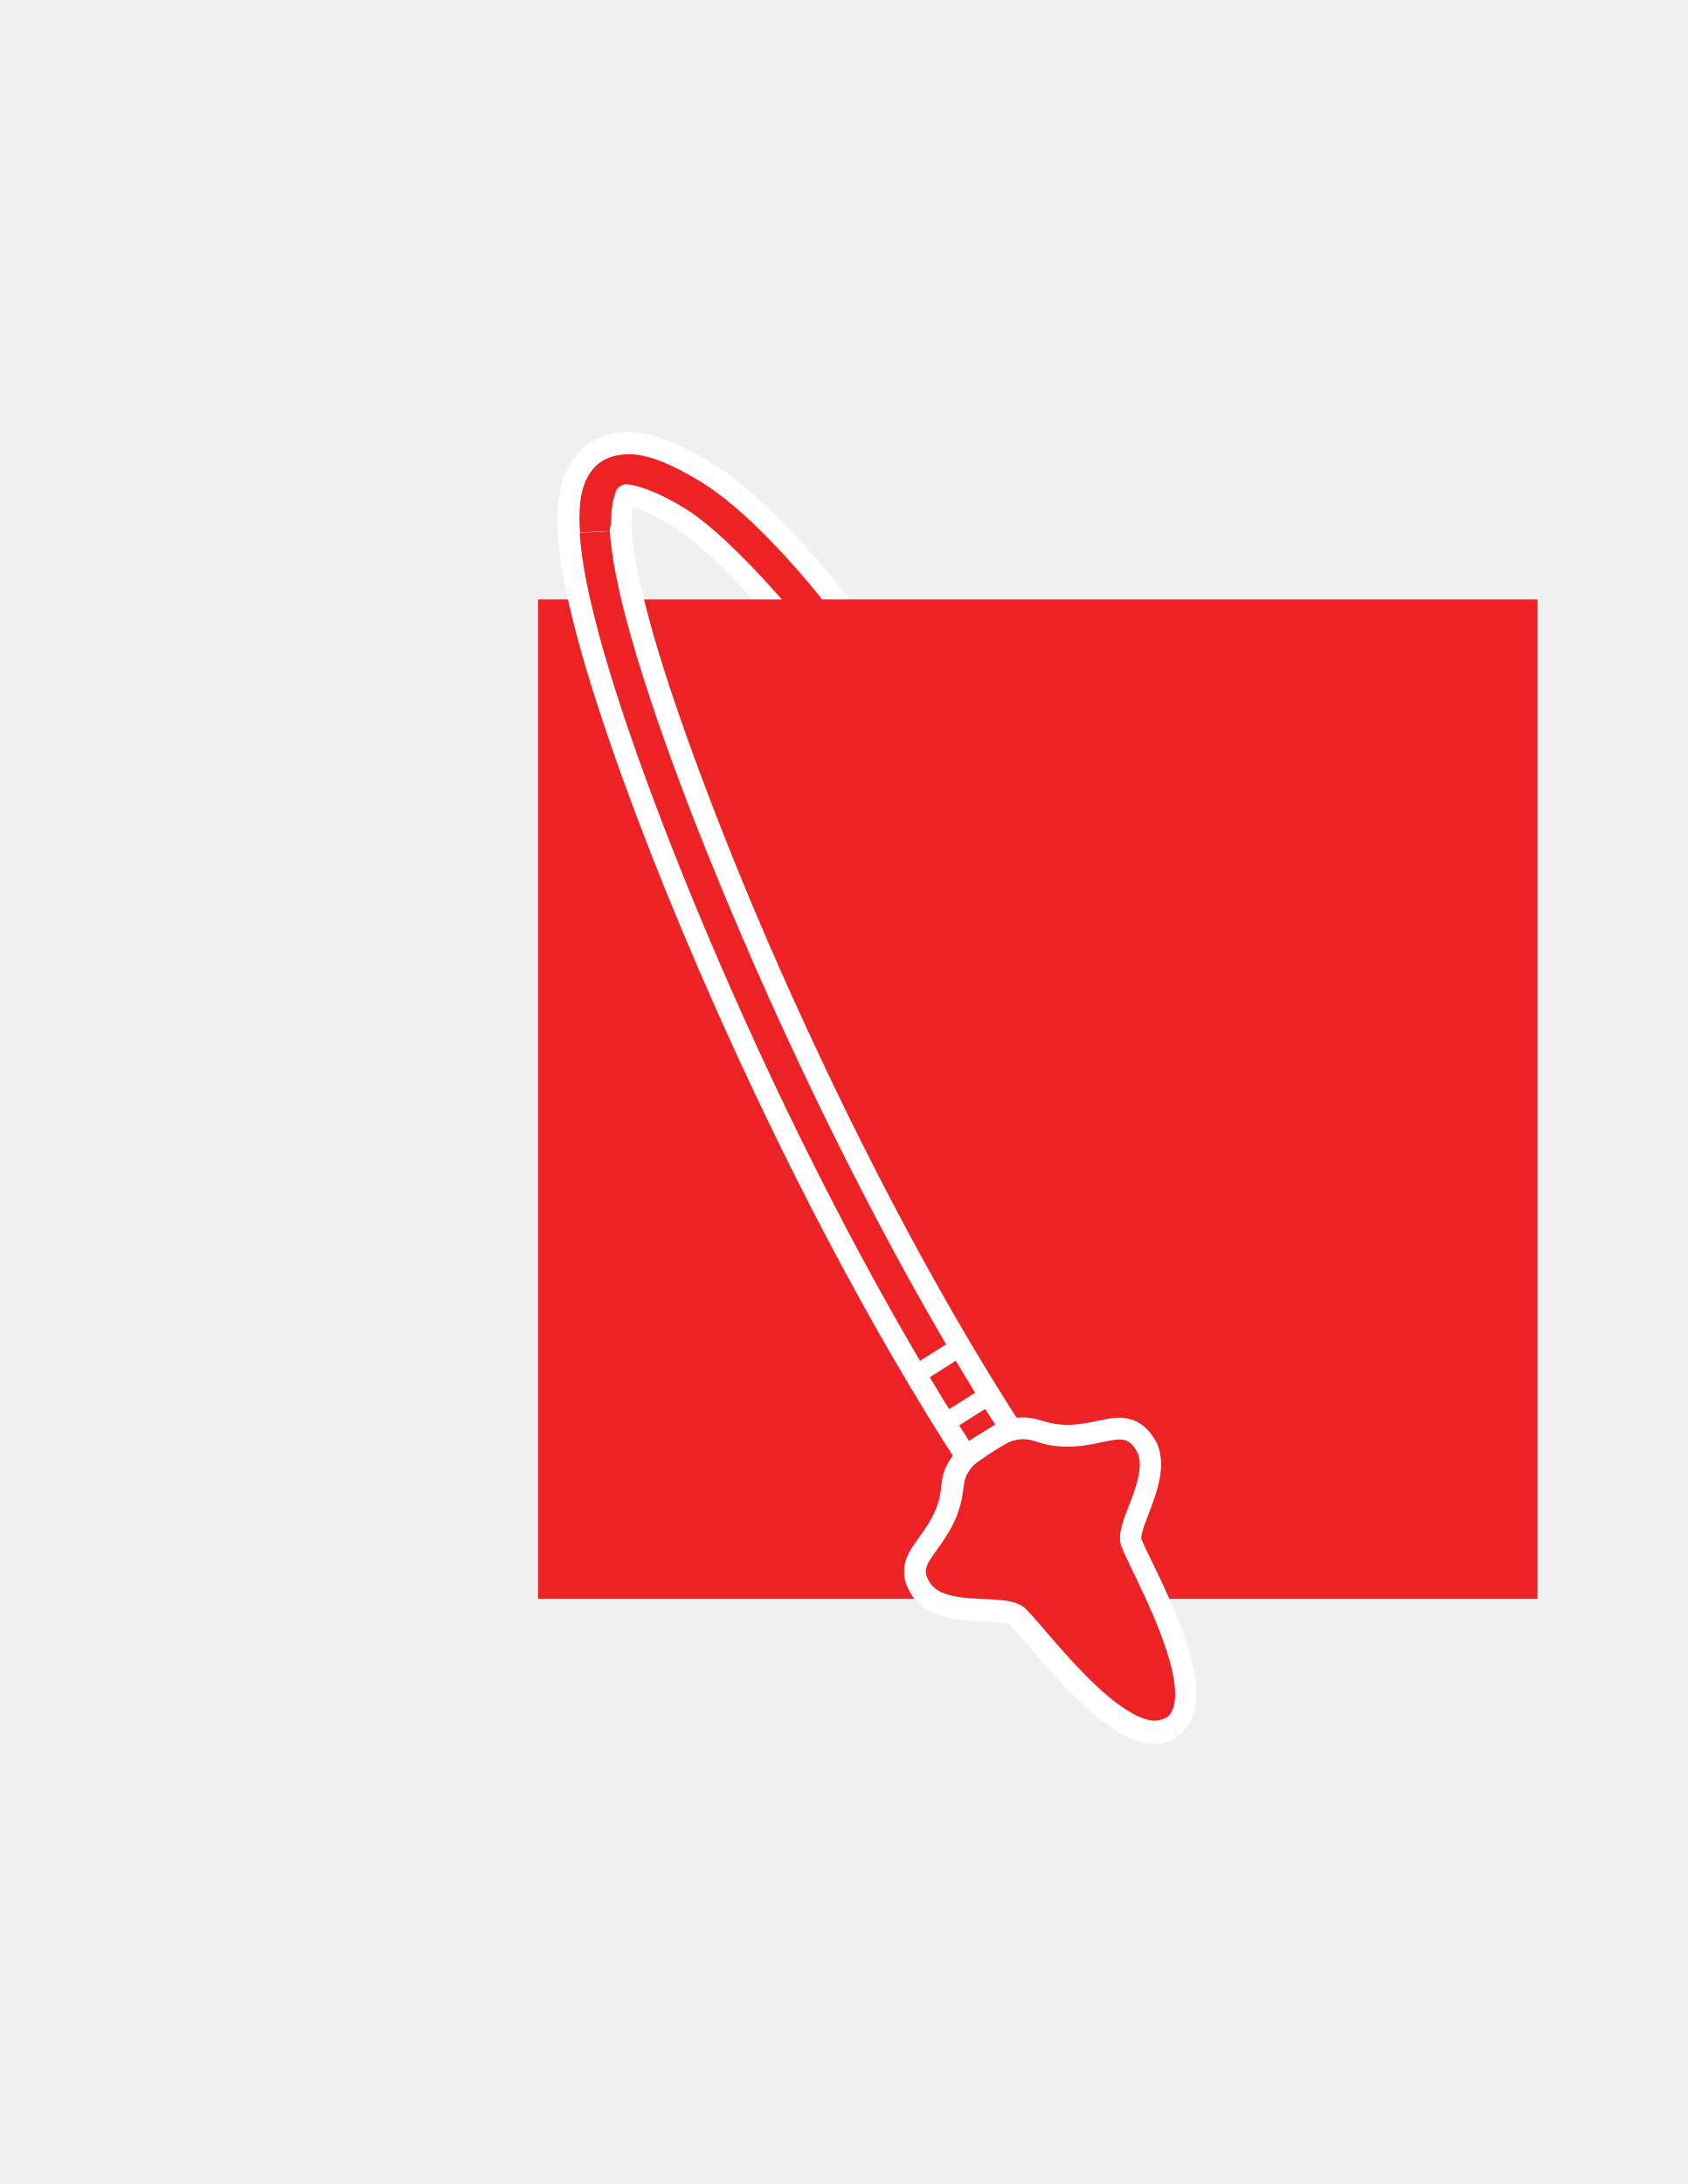
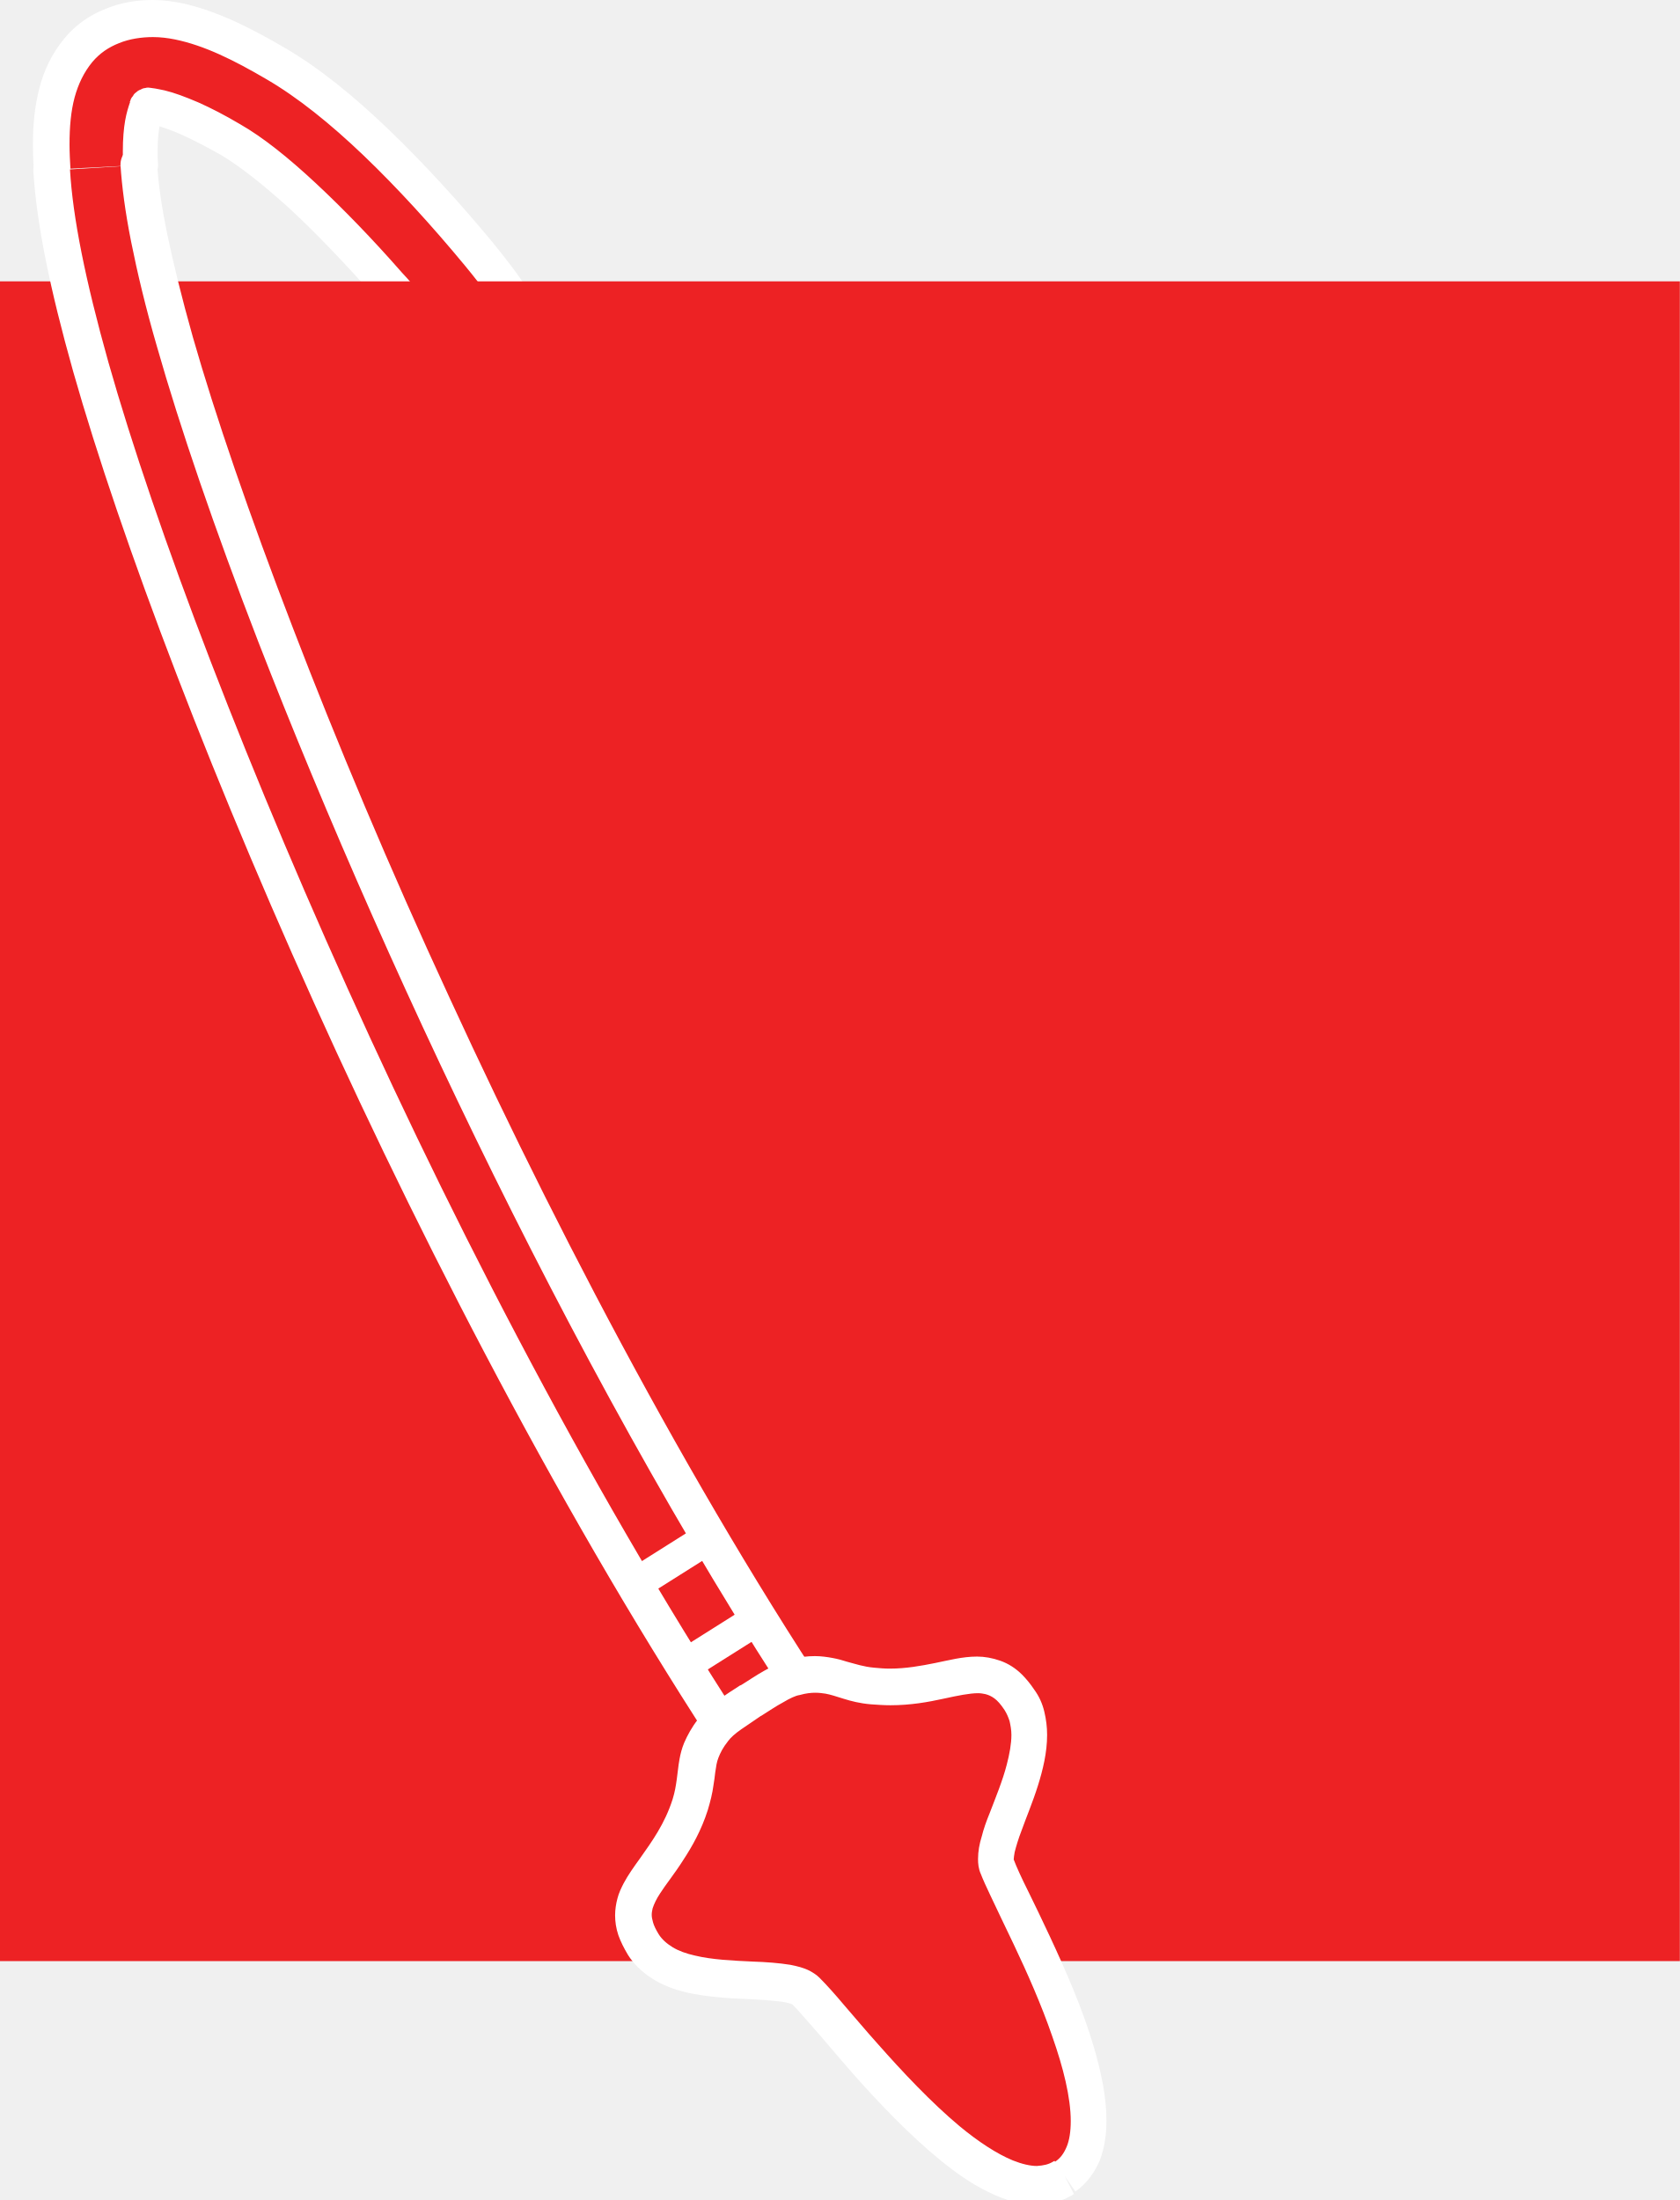
- <svg xmlns="http://www.w3.org/2000/svg" version="1.1" id="Layer_2" x="0px" y="0px" width="612px" height="792px" viewBox="0 0 612 792" style="enable-background:new 0 0 612 792;" xml:space="preserve">
+ <svg xmlns="http://www.w3.org/2000/svg" version="1.1" id="Layer_2" x="0px" y="0px" width="362.4px" height="474.641px" viewBox="195.1 156.7 362.4 474.641" enable-background="new 195.1 156.7 362.4 474.641" xml:space="preserve">
  <g>
-     <path style="fill:#ED2224;" d="M225.3,192.3c-0.5-8.5,1.2-12.3,1.4-12.6c0.2-0.3-0.4-0.5,2.9,0.2c3.4,0.7,8.9,3.2,15.2,6.9   c8.9,5.2,21.4,17,33.9,31.2c3.3,3.7,2.2,2.3,5.2,6.3c2.6-0.5,5.5-1.2,9.1-1.7c3.6-0.5,9.3-1,12.6-1.3c-1.8-2.5-2.6-4.1-7.3-9.9   c-14.6-17.5-29.7-32.8-43.8-41.1c-7.1-4.2-13.9-7.6-21-9.1c-7.1-1.5-16.2-0.3-21.6,6.3c-5.4,6.6-6.4,15-5.7,25.8" />
-     <path style="fill:#FFFFFF;" d="M229.2,192.1c-0.1-1-0.1-2-0.1-2.9c0-2.9,0.3-4.9,0.6-6.1c0.1-0.6,0.3-1,0.4-1.2l0-0.1l0,0l-1.2-0.6   l1.2,0.7l0-0.1l-1.2-0.6l1.2,0.7l-2.5-1.4l2.4,1.6l0.1-0.2l-2.5-1.4l2.4,1.6l-3-1.9l2.8,2.3c0.1-0.2,0.2-0.3,0.3-0.3l-3-1.9   l2.8,2.3l0,0l0,0c0.4-0.5,0.6-1.1,0.7-1.4c0-0.1,0.1-0.2,0.1-0.2l-2.3-0.7l2.3,0.7l0,0l-2.3-0.7l2.3,0.7l-3.6-1l3.3,1.8   c0.2-0.4,0.3-0.7,0.3-0.7l-3.6-1l3.3,1.8l-3.4-1.9l2.5,2.9c0.4-0.3,0.7-0.7,0.8-1l-3.4-1.9l2.5,2.9l-2.5-2.9l1.7,3.5   c0.3-0.1,0.6-0.3,0.9-0.6l-2.5-2.9l1.7,3.5l-1.6-3.4l0.6,3.7c0.3,0,0.6-0.1,1-0.3l-1.6-3.4l0.6,3.7L227,180v3.4c0.1,0,0.3,0,0.5,0   L227,180v3.4v-2.5l-0.2,2.5c0,0,0.1,0,0.2,0v-2.5l-0.2,2.5l0.1-1.2l-0.1,1.2l0,0l0.1-1.2l-0.1,1.2l0-0.1l0,0.1h0l0-0.1l0,0.1   c0,0,0.2,0,0.6,0.1c0.4,0.1,0.8,0.2,1.5,0.3l0,0c1.2,0.3,3.3,1,5.7,2.1c2.4,1.1,5.3,2.6,8.3,4.3l0,0c4,2.4,9.2,6.5,14.9,11.7   c5.7,5.3,11.8,11.7,18,18.7l0,0c1.7,1.9,2.3,2.5,2.7,3c0.2,0.2,0.4,0.5,0.7,0.9c0.3,0.5,0.8,1.1,1.6,2.1l1.5,2l2.4-0.5   c2.8-0.5,5.5-1.2,8.9-1.7l0,0c1.7-0.2,4-0.5,6.2-0.7c2.3-0.2,4.5-0.4,6.2-0.5l7-0.5l-4.1-5.7c-0.4-0.6-0.8-1.1-1.2-1.7   c-0.6-0.9-1.3-1.9-2.3-3.2c-1-1.3-2.3-3-4.1-5.2l0,0l0,0c-7.3-8.8-14.9-17.1-22.4-24.3c-7.5-7.2-15-13.3-22.4-17.6   c-7.2-4.2-14.4-7.9-22.1-9.6l0,0c-2-0.4-4.1-0.7-6.3-0.7c-3.4,0-6.8,0.5-10.2,1.9c-3.3,1.3-6.5,3.4-9,6.5l0,0   c-2.6,3.2-4.3,6.7-5.3,10.6c-1,3.8-1.4,7.9-1.4,12.2c0,1.9,0.1,3.8,0.2,5.8c0.1,2.2,2,3.8,4.2,3.7c2.2-0.1,3.8-2,3.7-4.2   c-0.1-1.8-0.2-3.6-0.2-5.3c0-3.9,0.3-7.2,1.1-10.2c0.8-2.9,2-5.4,3.8-7.6l0,0c1.6-1.9,3.5-3.2,5.8-4.1c2.2-0.9,4.8-1.3,7.3-1.3   c1.6,0,3.2,0.2,4.7,0.5l0,0c6.4,1.3,12.8,4.5,19.8,8.6c6.7,3.9,13.8,9.6,21,16.5c7.2,6.9,14.6,15,21.8,23.7l0,0   c2.3,2.8,3.6,4.5,4.6,5.9c0.5,0.7,0.9,1.3,1.3,1.9c0.4,0.6,0.8,1.2,1.3,1.9l3.2-2.3l-0.3-3.9c-1.7,0.1-4,0.3-6.3,0.5   c-2.3,0.2-4.7,0.5-6.6,0.7l0,0l0,0c-3.9,0.5-6.9,1.3-9.3,1.8l0.7,3.9l3.2-2.3c-0.7-1-1.2-1.7-1.6-2.2c-0.3-0.4-0.5-0.7-0.8-1   c-0.4-0.5-0.7-0.8-1.1-1.3c-0.4-0.5-1-1.1-1.9-2.1l0,0c-6.3-7.2-12.7-13.8-18.6-19.3c-5.9-5.5-11.4-9.9-16.3-12.7l0,0   c-3.2-1.9-6.3-3.5-9-4.7c-2.8-1.2-5.2-2.1-7.3-2.6l0,0c-0.9-0.2-1.5-0.3-2-0.4c-0.2,0-0.5-0.1-0.7-0.1c-0.2,0-0.5-0.1-0.8-0.1   c-0.2,0-0.4,0-0.7,0.1c-0.2,0-0.6,0.1-0.9,0.3c-0.3,0.1-0.7,0.3-1,0.6c-0.3,0.2-0.6,0.5-0.7,0.8c-0.3,0.5-0.5,0.9-0.6,1.1l-0.1,0.2   l0,0l3,0.9l-3-1l0,0.1l3,0.9l-3-1l3.5,1.1l-2.8-2.3c-0.4,0.4-0.6,0.9-0.6,1.2l3.5,1.1l-2.8-2.3l3.1,2.5l-3-2.5   c-0.1,0.2-0.2,0.3-0.3,0.4c-0.1,0.2-0.2,0.3-0.3,0.4c-0.1,0.2-0.2,0.4-0.3,0.7c-0.3,0.9-0.7,2.1-1,3.8c-0.3,1.7-0.5,3.9-0.5,6.7   c0,1,0,2.2,0.1,3.4c0.1,2.2,2,3.8,4.2,3.7C227.7,196.1,229.3,194.2,229.2,192.1z" />
-     <rect x="195.1" y="217.4" style="fill:#ED2224;" width="362.4" height="362.4" />
-     <path style="fill:#ED2224;" d="M206.2,193.5c0.7,10.8,3.4,24.5,8.5,42.4c20.2,71.2,80.7,214,150,313.7c2.4,3.6,6.8,5.1,10.9,3.7   c4.1-1.4,6.7-5.3,6.5-9.5c0-0.2,0-0.5,0-0.7c-0.2-1.6-0.8-3.1-1.7-4.4C313,441.8,252.3,298.7,233.1,230.7   c-4.9-17.2-7.3-29.8-7.8-38.4" />
-     <path style="fill:#FFFFFF;" d="M202.3,193.7c0.7,11.2,3.5,25.1,8.6,43.2c10.2,35.9,30.4,89.5,56.8,146.8   c26.4,57.2,58.9,118,93.7,168.1l3.2-2.3l-3.3,2.2c2.6,3.8,6.8,6,11.2,6c1.4,0,2.9-0.2,4.3-0.7c2.8-0.9,5.1-2.7,6.7-4.9   c1.6-2.2,2.5-5,2.5-7.9c0-0.2,0-0.5,0-0.7l0,0c0-0.1,0-0.5-0.1-1l0,0c-0.3-2.2-1.1-4.4-2.5-6.2l-3.2,2.3l3.2-2.3   c-33.5-48.2-65.4-108-91.3-164.3c-13-28.1-24.4-55.3-33.8-79.8c-9.4-24.4-16.8-46-21.6-62.8c-2.4-8.5-4.2-15.9-5.5-22.1   c-1.3-6.3-2-11.4-2.2-15.4c-0.1-2.2-2-3.8-4.2-3.7c-2.2,0.1-3.8,2-3.7,4.2c0.3,4.5,1,10,2.3,16.5c1.3,6.5,3.1,14.1,5.6,22.7   c4.9,17.2,12.3,38.9,21.8,63.5C279.5,369,326.3,467.9,377,541l0,0l0,0c0.6,0.8,0.9,1.7,1,2.6l0,0l0,0l0.7-0.1l-0.7,0.1l0,0l0.7-0.1   l-0.7,0.1c0,0,0,0.1,0,0.4l0,0v0c0,0.1,0,0.2,0,0.3c0,1.2-0.4,2.3-1,3.3c-0.7,0.9-1.6,1.6-2.7,2c-0.6,0.2-1.2,0.3-1.8,0.3   c-1.8,0-3.6-0.9-4.6-2.5l0,0l0,0c-34.4-49.6-66.8-110-93-166.9c-26.2-56.9-46.4-110.3-56.4-145.6c-5-17.8-7.7-31.3-8.3-41.6   c-0.1-2.2-2-3.8-4.2-3.7C203.8,189.7,202.2,191.5,202.3,193.7z" />
-     <path style="fill:#ED2224;" d="M424.8,626.2c15.7-11.1-9.8-54.9-14.6-67c-2.5-6.3,12.4-25,4.9-36.2c-7.4-11-15.8-1.3-31.7-2.9   c-7.1-0.7-9.2-3.8-16.7-2c-2.9,0.7-6.4,3.1-9.5,5.1l0,0c-3.1,2.1-6.3,4-8.1,6.4c-4.7,6.2-2.7,9.3-4.9,16.1   c-4.9,15.2-17.2,19-10.1,30.2c7.2,11.3,30.4,5.3,35.1,10.1c9.1,9.2,38.9,50.2,55.4,40.3C424.6,626.3,424.7,626.2,424.8,626.2z" />
-     <path style="fill:#FFFFFF;" d="M424.8,626.2l2.3,3.3c2.5-1.7,4.2-4.2,5.3-6.8c1-2.7,1.4-5.5,1.4-8.5c0-5-1.1-10.3-2.7-15.8   c-2.4-8.2-6.1-16.6-9.5-23.9c-1.7-3.6-3.3-7-4.7-9.8c-1.4-2.8-2.5-5.2-3.1-6.8l-0.4,0.2l0.4-0.1l0,0l-0.4,0.2l0.4-0.1l0,0l0,0l0,0   l0,0l0,0c0,0,0-0.1,0-0.3c0-0.3,0.1-0.9,0.2-1.5c0.3-1.2,0.8-2.9,1.5-4.7c1-2.8,2.4-6.1,3.5-9.6c1.1-3.5,2-7.2,2-11   c0-1.7-0.2-3.3-0.6-5c-0.4-1.7-1.1-3.3-2.2-4.8c-0.8-1.2-1.7-2.3-2.6-3.2c-1.4-1.4-3-2.4-4.7-3c-1.7-0.6-3.4-0.9-5-0.9   c-3.2,0-6.1,0.8-9.1,1.4c-3,0.6-6.2,1.2-9.8,1.2c-1.1,0-2.2-0.1-3.3-0.2c-2.3-0.2-4-0.8-5.9-1.3c-0.9-0.3-2-0.6-3.1-0.8   c-1.1-0.2-2.4-0.4-3.8-0.4c-1.6,0-3.4,0.2-5.3,0.7c-2.1,0.5-3.9,1.5-5.7,2.5c-1.8,1-3.5,2.2-5,3.1l2.2,3.4l-2.1-3.4l0,0l-0.1,0   l-0.1,0c-1.5,1-3.2,2-4.7,3.2c-1.6,1.2-3.1,2.4-4.4,4.1l0,0c-1.4,1.8-2.3,3.5-3,5.1c-0.5,1.2-0.8,2.4-1,3.5   c-0.3,1.6-0.4,3.1-0.6,4.4c-0.2,1.4-0.4,2.7-0.9,4.3c-1.7,5.3-4.4,9-7,12.7c-1.3,1.8-2.6,3.6-3.6,5.5c-0.5,1-1,2-1.3,3.2   c-0.3,1.1-0.5,2.4-0.5,3.6c0,1.4,0.2,2.8,0.7,4.3c0.5,1.4,1.2,2.8,2.1,4.3c1.2,1.9,2.8,3.4,4.5,4.6c3,2.1,6.4,3.2,9.8,3.8   c2.6,0.5,5.1,0.7,7.6,0.9c3.7,0.2,7.2,0.3,9.8,0.6c1.3,0.1,2.4,0.3,3.1,0.5c0.3,0.1,0.6,0.2,0.7,0.3l0.1,0.1l0,0l0.3-0.3l-0.3,0.3   l0,0l0.3-0.3l-0.3,0.3c0.9,0.9,2.1,2.3,3.6,4c2.6,2.9,5.8,6.8,9.5,11c5.5,6.2,12,13,18.6,18.4c3.3,2.7,6.7,5.1,10.2,6.8   c3.4,1.7,7,2.9,10.6,2.9c2.6,0,5.3-0.7,7.7-2.1l0,0l0,0c0.1-0.1,0.2-0.2,0.4-0.2l0,0l0,0L424.8,626.2l-2.2-3.3l-0.2,0.1l2.1,3.4   l-2.1-3.4c-1.1,0.7-2.2,0.9-3.6,1c-1.4,0-3.2-0.4-5.2-1.2c-3.4-1.4-7.4-4-11.5-7.4c-6.1-5.1-12.3-11.7-17.6-17.7   c-2.7-3-5.1-5.9-7.2-8.3c-2.1-2.5-3.9-4.5-5.4-6c-0.7-0.7-1.4-1.1-2.1-1.5c-1.4-0.7-2.7-1-4.2-1.3c-2.5-0.4-5.2-0.6-8.1-0.7   c-4.3-0.2-8.8-0.4-12.5-1.3c-1.8-0.4-3.5-1-4.8-1.8c-1.3-0.8-2.3-1.7-3-2.8c-0.6-1-1-1.8-1.2-2.5c-0.2-0.7-0.3-1.2-0.3-1.7   c0-0.5,0.1-0.9,0.2-1.4c0.3-0.9,0.8-2,1.6-3.2c1.2-1.9,3.1-4.2,5-7.2c1.9-2.9,3.9-6.4,5.3-10.8c0.6-2,1-3.7,1.2-5.2   c0.2-1.1,0.3-2.1,0.4-2.9c0.2-1.3,0.3-2.2,0.7-3.2c0.4-1,0.9-2.1,2.1-3.6l0,0c0.5-0.7,1.5-1.6,2.8-2.5c1.3-0.9,2.8-1.9,4.4-3   l-2.2-3.3l2.1,3.4l0,0l0,0l0,0c1.6-1,3.2-2.1,4.7-2.9c1.5-0.9,2.8-1.5,3.6-1.6c1.4-0.4,2.5-0.5,3.4-0.5c0.8,0,1.5,0.1,2.2,0.2   c1.1,0.2,2.3,0.6,3.9,1.1c1.6,0.5,3.5,1,5.9,1.2c1.4,0.1,2.8,0.2,4.2,0.2c4.4,0,8.2-0.7,11.4-1.4c3.2-0.7,5.7-1.2,7.5-1.2   c0.6,0,1.1,0.1,1.6,0.2c0.7,0.2,1.2,0.4,1.9,0.9c0.7,0.5,1.4,1.3,2.2,2.5c0.5,0.8,0.8,1.5,1.1,2.4c0.2,0.9,0.4,1.9,0.4,3   c0,1.9-0.4,4.1-1,6.4c-0.9,3.5-2.4,7.1-3.7,10.5c-0.7,1.7-1.3,3.4-1.7,5c-0.5,1.6-0.8,3.2-0.8,4.9c0,1,0.1,2.1,0.6,3.2   c0.5,1.3,1.2,2.8,2,4.5c1.4,3,3.2,6.7,5.1,10.7c2.9,6.1,6,13.1,8.3,19.8c1.2,3.4,2.2,6.7,2.9,9.8c0.7,3.1,1.1,6,1.1,8.5   c0,2.3-0.3,4.2-0.9,5.6c-0.6,1.4-1.3,2.4-2.5,3.2L424.8,626.2l-2.2-3.3L424.8,626.2z" />
-     <rect x="346.3" y="500" transform="matrix(-0.5333 -0.8459 0.8459 -0.5333 103.4668 1080.276)" style="fill:#FFFFFF;" width="6.9" height="23.2" />
-     <rect x="337.1" y="481.6" transform="matrix(-0.5333 -0.8459 0.8459 -0.5333 104.9478 1044.289)" style="fill:#FFFFFF;" width="6.9" height="23.2" />
+     <path fill="#ED2224" d="M225.3,192.3c-0.5-8.5,1.2-12.3,1.4-12.6c0.2-0.3-0.4-0.5,2.9,0.2c3.4,0.7,8.9,3.2,15.2,6.9   c8.9,5.2,21.4,17,33.9,31.2c3.3,3.7,2.2,2.3,5.2,6.3c2.6-0.5,5.5-1.2,9.1-1.7s9.3-1,12.6-1.3c-1.8-2.5-2.6-4.1-7.3-9.9   c-14.6-17.5-29.7-32.8-43.8-41.1c-7.1-4.2-13.9-7.6-21-9.1s-16.2-0.3-21.6,6.3s-6.4,15-5.7,25.8" />
+     <path fill="#FFFFFF" d="M229.2,192.1c-0.1-1-0.1-2-0.1-2.9c0-2.9,0.3-4.9,0.6-6.1c0.1-0.6,0.3-1,0.4-1.2v-0.1l0,0l-1.2-0.6l1.2,0.7   v-0.1l-1.2-0.6l1.2,0.7l-2.5-1.4l2.4,1.6l0.1-0.2l-2.5-1.4l2.4,1.6l-3-1.9l2.8,2.3c0.1-0.2,0.2-0.3,0.3-0.3l-3-1.9l2.8,2.3l0,0l0,0   c0.4-0.5,0.6-1.1,0.7-1.4c0-0.1,0.1-0.2,0.1-0.2l-2.3-0.7l2.3,0.7l0,0l-2.3-0.7l2.3,0.7l-3.6-1l3.3,1.8c0.2-0.4,0.3-0.7,0.3-0.7   l-3.6-1l3.3,1.8L227,180l2.5,2.9c0.4-0.3,0.7-0.7,0.8-1l-3.4-1.9l2.5,2.9l-2.5-2.9l1.7,3.5c0.3-0.1,0.6-0.3,0.9-0.6L227,180   l1.7,3.5l-1.6-3.4l0.6,3.7c0.3,0,0.6-0.1,1-0.3l-1.6-3.4l0.6,3.7L227,180v3.4c0.1,0,0.3,0,0.5,0L227,180v3.4v-2.5l-0.2,2.5   c0,0,0.1,0,0.2,0v-2.5l-0.2,2.5l0.1-1.2l-0.1,1.2l0,0l0.1-1.2l-0.1,1.2v-0.1v0.1l0,0v-0.1v0.1c0,0,0.2,0,0.6,0.1s0.8,0.2,1.5,0.3   l0,0c1.2,0.3,3.3,1,5.7,2.1s5.3,2.6,8.3,4.3l0,0c4,2.4,9.2,6.5,14.9,11.7c5.7,5.3,11.8,11.7,18,18.7l0,0c1.7,1.9,2.3,2.5,2.7,3   c0.2,0.2,0.4,0.5,0.7,0.9c0.3,0.5,0.8,1.1,1.6,2.1l1.5,2l2.4-0.5c2.8-0.5,5.5-1.2,8.9-1.7l0,0c1.7-0.2,4-0.5,6.2-0.7   c2.3-0.2,4.5-0.4,6.2-0.5l7-0.5l-4.1-5.7c-0.4-0.6-0.801-1.1-1.2-1.7c-0.601-0.9-1.3-1.9-2.3-3.2c-1-1.3-2.3-3-4.1-5.2l0,0l0,0   c-7.3-8.8-14.9-17.1-22.4-24.3c-7.5-7.2-15-13.3-22.4-17.6c-7.2-4.2-14.4-7.9-22.1-9.6l0,0c-2-0.4-4.1-0.7-6.3-0.7   c-3.4,0-6.8,0.5-10.2,1.9c-3.3,1.3-6.5,3.4-9,6.5l0,0c-2.6,3.2-4.3,6.7-5.3,10.6c-1,3.8-1.4,7.9-1.4,12.2c0,1.9,0.1,3.8,0.2,5.8   c0.1,2.2,2,3.8,4.2,3.7c2.2-0.1,3.8-2,3.7-4.2c-0.1-1.8-0.2-3.6-0.2-5.3c0-3.9,0.3-7.2,1.1-10.2c0.8-2.9,2-5.4,3.8-7.6l0,0   c1.6-1.9,3.5-3.2,5.8-4.1c2.2-0.9,4.8-1.3,7.3-1.3c1.6,0,3.2,0.2,4.7,0.5l0,0c6.4,1.3,12.8,4.5,19.8,8.6c6.7,3.9,13.8,9.6,21,16.5   c7.2,6.9,14.6,15,21.8,23.7l0,0c2.3,2.8,3.6,4.5,4.6,5.9c0.5,0.7,0.9,1.3,1.3,1.9c0.4,0.6,0.8,1.2,1.3,1.9l3.2-2.3l-0.3-3.9   c-1.7,0.1-4,0.3-6.3,0.5c-2.3,0.2-4.7,0.5-6.6,0.7l0,0l0,0c-3.9,0.5-6.9,1.3-9.3,1.8l0.7,3.9l3.2-2.3c-0.7-1-1.2-1.7-1.6-2.2   c-0.3-0.4-0.5-0.7-0.8-1c-0.4-0.5-0.7-0.8-1.1-1.3s-1-1.1-1.9-2.1l0,0c-6.3-7.2-12.7-13.8-18.6-19.3s-11.4-9.9-16.3-12.7l0,0   c-3.2-1.9-6.3-3.5-9-4.7c-2.8-1.2-5.2-2.1-7.3-2.6l0,0c-0.9-0.2-1.5-0.3-2-0.4c-0.2,0-0.5-0.1-0.7-0.1c-0.2,0-0.5-0.1-0.8-0.1   c-0.2,0-0.4,0-0.7,0.1c-0.2,0-0.6,0.1-0.9,0.3c-0.3,0.1-0.7,0.3-1,0.6c-0.3,0.2-0.6,0.5-0.7,0.8c-0.3,0.5-0.5,0.9-0.6,1.1l-0.1,0.2   l0,0l3,0.9l-3-1v0.1l3,0.9l-3-1l3.5,1.1l-2.8-2.3c-0.4,0.4-0.6,0.9-0.6,1.2l3.5,1.1l-2.8-2.3l3.1,2.5l-3-2.5   c-0.1,0.2-0.2,0.3-0.3,0.4c-0.1,0.2-0.2,0.3-0.3,0.4c-0.1,0.2-0.2,0.4-0.3,0.7c-0.3,0.9-0.7,2.1-1,3.8c-0.3,1.7-0.5,3.9-0.5,6.7   c0,1,0,2.2,0.1,3.4c0.1,2.2,2,3.8,4.2,3.7C227.7,196.1,229.3,194.2,229.2,192.1z" />
+     <rect x="195.1" y="217.4" fill="#ED2224" width="362.4" height="362.4" />
+     <path fill="#ED2224" d="M206.2,193.5c0.7,10.8,3.4,24.5,8.5,42.4c20.2,71.2,80.7,214,150,313.7c2.399,3.601,6.8,5.101,10.899,3.7   c4.101-1.399,6.7-5.3,6.5-9.5c0-0.2,0-0.5,0-0.7c-0.199-1.6-0.8-3.1-1.699-4.399c-67.4-96.9-128.101-240-147.3-308   c-4.9-17.2-7.3-29.8-7.8-38.4" />
+     <path fill="#FFFFFF" d="M202.3,193.7c0.7,11.2,3.5,25.1,8.6,43.2c10.2,35.9,30.4,89.5,56.8,146.8c26.4,57.2,58.899,118,93.7,168.1   l3.199-2.3l-3.3,2.2c2.601,3.8,6.8,6,11.2,6c1.4,0,2.9-0.2,4.3-0.7c2.8-0.9,5.101-2.7,6.7-4.9c1.6-2.199,2.5-5,2.5-7.899   c0-0.2,0-0.5,0-0.7l0,0c0-0.1,0-0.5-0.1-1l0,0c-0.301-2.2-1.101-4.4-2.5-6.2l-3.2,2.3l3.2-2.3c-33.5-48.2-65.4-108-91.3-164.3   c-13-28.1-24.4-55.3-33.8-79.8c-9.4-24.4-16.8-46-21.6-62.8c-2.4-8.5-4.2-15.9-5.5-22.1c-1.3-6.3-2-11.4-2.2-15.4   c-0.1-2.2-2-3.8-4.2-3.7c-2.2,0.1-3.8,2-3.7,4.2c0.3,4.5,1,10,2.3,16.5c1.3,6.5,3.1,14.1,5.6,22.7c4.9,17.2,12.3,38.9,21.8,63.5   C279.5,369,326.3,467.9,377,541l0,0l0,0c0.6,0.8,0.9,1.7,1,2.6l0,0l0,0l0.7-0.1l-0.7,0.1l0,0l0.7-0.1l-0.7,0.1c0,0,0,0.101,0,0.4   l0,0l0,0c0,0.1,0,0.2,0,0.3c0,1.2-0.4,2.3-1,3.3c-0.7,0.9-1.6,1.601-2.7,2c-0.6,0.2-1.2,0.301-1.8,0.301c-1.8,0-3.6-0.9-4.6-2.5   l0,0l0,0c-34.4-49.601-66.8-110-93-166.9c-26.2-56.9-46.4-110.3-56.4-145.6c-5-17.8-7.7-31.3-8.3-41.6c-0.1-2.2-2-3.8-4.2-3.7   S202.2,191.5,202.3,193.7z" />
+     <path fill="#ED2224" d="M424.8,626.2c15.7-11.101-9.8-54.9-14.6-67c-2.5-6.3,12.399-25,4.899-36.2c-7.399-11-15.8-1.3-31.699-2.9   c-7.101-0.699-9.2-3.8-16.7-2c-2.9,0.7-6.4,3.101-9.5,5.101l0,0c-3.101,2.1-6.3,4-8.101,6.399c-4.699,6.2-2.699,9.301-4.899,16.101   c-4.9,15.2-17.2,19-10.101,30.2c7.2,11.3,30.4,5.3,35.101,10.1c9.1,9.2,38.899,50.2,55.399,40.3   C424.6,626.3,424.7,626.2,424.8,626.2z" />
+     <path fill="#FFFFFF" d="M424.8,626.2l2.3,3.3c2.5-1.7,4.2-4.2,5.301-6.8c1-2.7,1.399-5.5,1.399-8.5c0-5-1.1-10.3-2.7-15.8   c-2.399-8.2-6.1-16.601-9.5-23.9c-1.699-3.6-3.3-7-4.699-9.8c-1.4-2.8-2.5-5.2-3.101-6.8L413.4,558.1l0.399-0.1l0,0l-0.399,0.2   l0.399-0.101l0,0l0,0l0,0l0,0l0,0c0,0,0-0.1,0-0.3c0-0.3,0.101-0.899,0.2-1.5c0.3-1.2,0.8-2.899,1.5-4.7c1-2.8,2.4-6.1,3.5-9.6   s2-7.2,2-11c0-1.7-0.2-3.3-0.6-5c-0.4-1.7-1.101-3.3-2.2-4.8c-0.8-1.2-1.7-2.3-2.601-3.2c-1.399-1.4-3-2.4-4.699-3   c-1.7-0.6-3.4-0.9-5-0.9c-3.2,0-6.101,0.801-9.101,1.4s-6.2,1.2-9.8,1.2c-1.1,0-2.2-0.1-3.3-0.2c-2.3-0.2-4-0.8-5.9-1.3   c-0.899-0.3-2-0.6-3.1-0.8c-1.101-0.2-2.4-0.4-3.8-0.4c-1.601,0-3.4,0.2-5.301,0.7c-2.1,0.5-3.899,1.5-5.699,2.5   c-1.801,1-3.5,2.2-5,3.1l2.199,3.4l-2.1-3.4l0,0h-0.1H354.8c-1.5,1-3.2,2-4.7,3.2c-1.6,1.2-3.1,2.4-4.399,4.1l0,0   c-1.4,1.801-2.3,3.5-3,5.101c-0.5,1.2-0.8,2.399-1,3.5c-0.3,1.6-0.4,3.1-0.601,4.399c-0.199,1.4-0.399,2.7-0.899,4.301   c-1.7,5.3-4.4,9-7,12.699c-1.3,1.801-2.601,3.601-3.601,5.5c-0.5,1-1,2-1.3,3.2c-0.3,1.101-0.5,2.4-0.5,3.601   c0,1.399,0.2,2.8,0.7,4.3c0.5,1.399,1.2,2.8,2.1,4.3c1.2,1.9,2.801,3.4,4.5,4.6c3,2.101,6.4,3.2,9.801,3.801   c2.6,0.5,5.1,0.699,7.6,0.899c3.7,0.2,7.2,0.3,9.8,0.601c1.3,0.1,2.4,0.3,3.101,0.5c0.3,0.1,0.6,0.199,0.699,0.3l0.101,0.1l0,0   l0.3-0.3l-0.3,0.3l0,0l0.3-0.3l-0.3,0.3c0.899,0.9,2.1,2.3,3.6,4c2.601,2.9,5.8,6.8,9.5,11c5.5,6.2,12,13,18.601,18.4   c3.3,2.7,6.699,5.1,10.199,6.8c3.4,1.7,7,2.9,10.601,2.9c2.6,0,5.3-0.7,7.7-2.101l0,0l0,0c0.1-0.1,0.199-0.2,0.399-0.2l0,0l0,0   L424.8,626.2l-2.2-3.3L422.4,623l2.1,3.4l-2.1-3.4c-1.101,0.7-2.2,0.9-3.601,1c-1.399,0-3.2-0.4-5.2-1.2   c-3.399-1.399-7.399-4-11.5-7.399c-6.1-5.101-12.3-11.7-17.6-17.7c-2.7-3-5.1-5.9-7.2-8.3c-2.1-2.5-3.899-4.5-5.399-6   c-0.7-0.7-1.4-1.101-2.101-1.5c-1.399-0.7-2.7-1-4.2-1.301c-2.5-0.399-5.199-0.6-8.1-0.699c-4.3-0.2-8.8-0.4-12.5-1.301   c-1.8-0.399-3.5-1-4.8-1.8s-2.3-1.7-3-2.8c-0.601-1-1-1.8-1.2-2.5s-0.3-1.2-0.3-1.7s0.1-0.899,0.2-1.399c0.3-0.9,0.8-2,1.6-3.2   c1.2-1.9,3.1-4.2,5-7.2c1.9-2.9,3.9-6.4,5.3-10.8c0.601-2,1-3.7,1.2-5.2c0.2-1.1,0.3-2.1,0.4-2.9c0.199-1.3,0.3-2.199,0.699-3.199   c0.4-1,0.9-2.101,2.101-3.601l0,0c0.5-0.7,1.5-1.6,2.8-2.5c1.3-0.899,2.8-1.899,4.4-3l-2.2-3.3l2.1,3.4l0,0l0,0l0,0   c1.601-1,3.2-2.101,4.7-2.9c1.5-0.9,2.8-1.5,3.6-1.6c1.4-0.4,2.5-0.5,3.4-0.5c0.8,0,1.5,0.1,2.2,0.199   c1.1,0.2,2.3,0.601,3.899,1.101c1.601,0.5,3.5,1,5.9,1.2c1.4,0.1,2.8,0.199,4.2,0.199c4.399,0,8.2-0.699,11.399-1.399   c3.2-0.7,5.7-1.2,7.5-1.2c0.601,0,1.101,0.1,1.601,0.2c0.7,0.2,1.2,0.399,1.899,0.899c0.7,0.5,1.4,1.301,2.2,2.5   c0.5,0.801,0.8,1.5,1.101,2.4c0.199,0.9,0.399,1.9,0.399,3c0,1.9-0.399,4.1-1,6.4c-0.899,3.5-2.399,7.1-3.7,10.5   c-0.699,1.699-1.3,3.399-1.699,5c-0.5,1.6-0.801,3.199-0.801,4.899c0,1,0.101,2.101,0.601,3.2c0.5,1.3,1.2,2.8,2,4.5   c1.399,3,3.2,6.7,5.1,10.7c2.9,6.1,6,13.1,8.3,19.8c1.2,3.4,2.2,6.7,2.9,9.8c0.7,3.101,1.1,6,1.1,8.5c0,2.3-0.3,4.2-0.899,5.601   c-0.601,1.399-1.3,2.399-2.5,3.199L424.8,626.2l-2.2-3.3L424.8,626.2z" />
+     <rect x="346.258" y="499.987" transform="matrix(0.5333 0.8459 -0.8459 0.5333 595.9792 -57.0667)" fill="#FFFFFF" width="6.9" height="23.198" />
+     <rect x="337.08" y="481.595" transform="matrix(0.5333 0.8459 -0.8459 0.5333 576.1381 -57.8868)" fill="#FFFFFF" width="6.9" height="23.199" />
  </g>
</svg>
